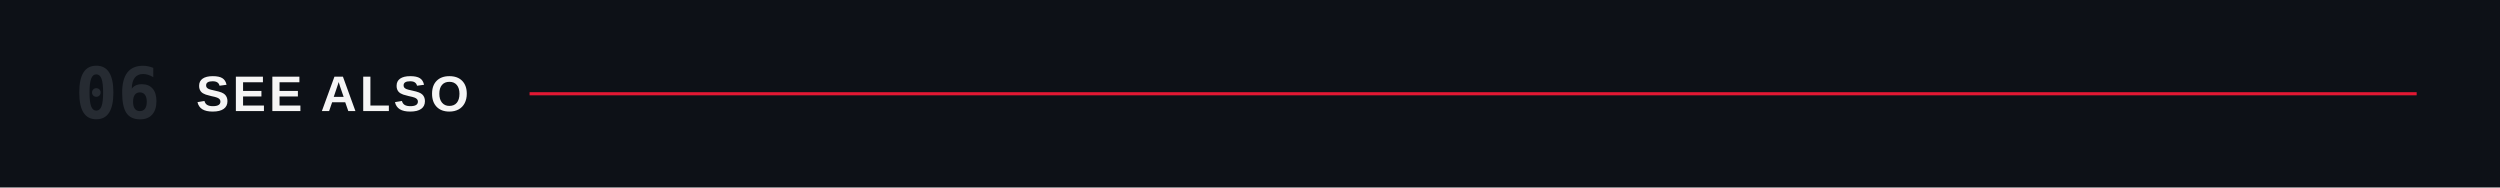
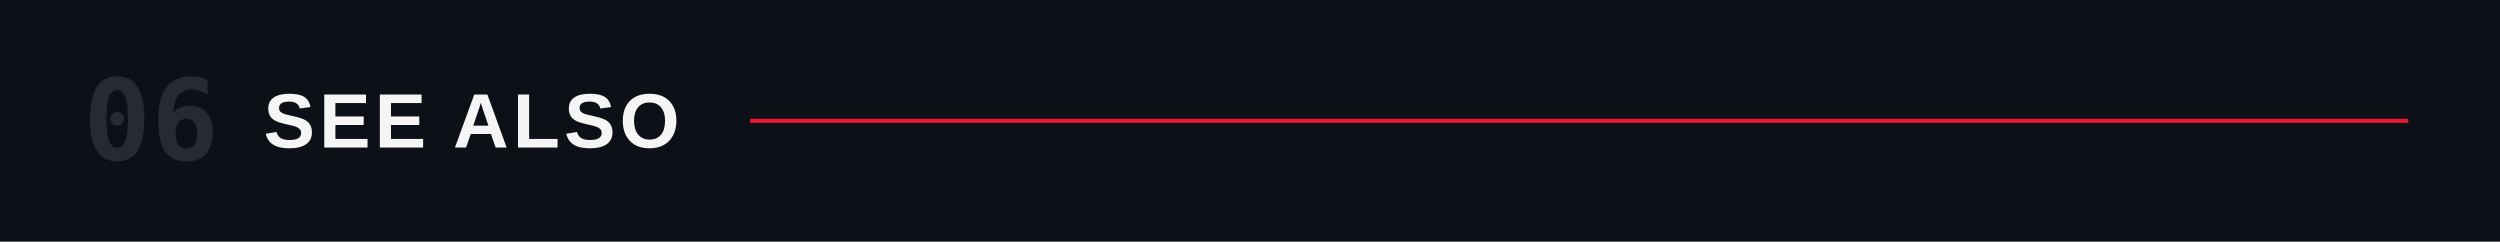
- <svg xmlns="http://www.w3.org/2000/svg" viewBox="0 0 1200 90" width="1200" height="90" role="img" aria-label="06 — See Also">
-   <rect x="0" y="0" width="1200" height="90" fill="#0d1117" />
-   <text x="36" y="45.0" font-family="ui-monospace,'Monaspace Neon','SF Mono',Menlo,Consolas,monospace" font-size="34" font-weight="600" fill="#262b32" dominant-baseline="central">06</text>
-   <text x="94.1" y="45.0" font-family="'Helvetica Neue Condensed','Helvetica Neue',Arial,sans-serif" font-size="24" font-weight="700" letter-spacing="1.5" fill="#F5F5F5" dominant-baseline="central">SEE ALSO</text>
-   <line x1="254.2" y1="45.0" x2="1160" y2="45.0" stroke="#E21833" stroke-width="1.5" />
+ <svg xmlns="http://www.w3.org/2000/svg" viewBox="0 0 1200 116" width="1200" height="116" role="img" aria-label="06 — See Also">
+   <rect x="0" y="0" width="1200" height="116" fill="#0d1117" />
+   <text x="40" y="58.0" font-family="ui-monospace,'Monaspace Neon','SF Mono',Menlo,Consolas,monospace" font-size="54" font-weight="600" fill="#262b32" dominant-baseline="central">06</text>
+   <text x="126.5" y="58.0" font-family="'Helvetica Neue Condensed','Helvetica Neue',Arial,sans-serif" font-size="37" font-weight="700" letter-spacing="2" fill="#F5F5F5" dominant-baseline="central">SEE ALSO</text>
+   <line x1="360.0" y1="58.0" x2="1156" y2="58.0" stroke="#E21833" stroke-width="2" />
</svg>
